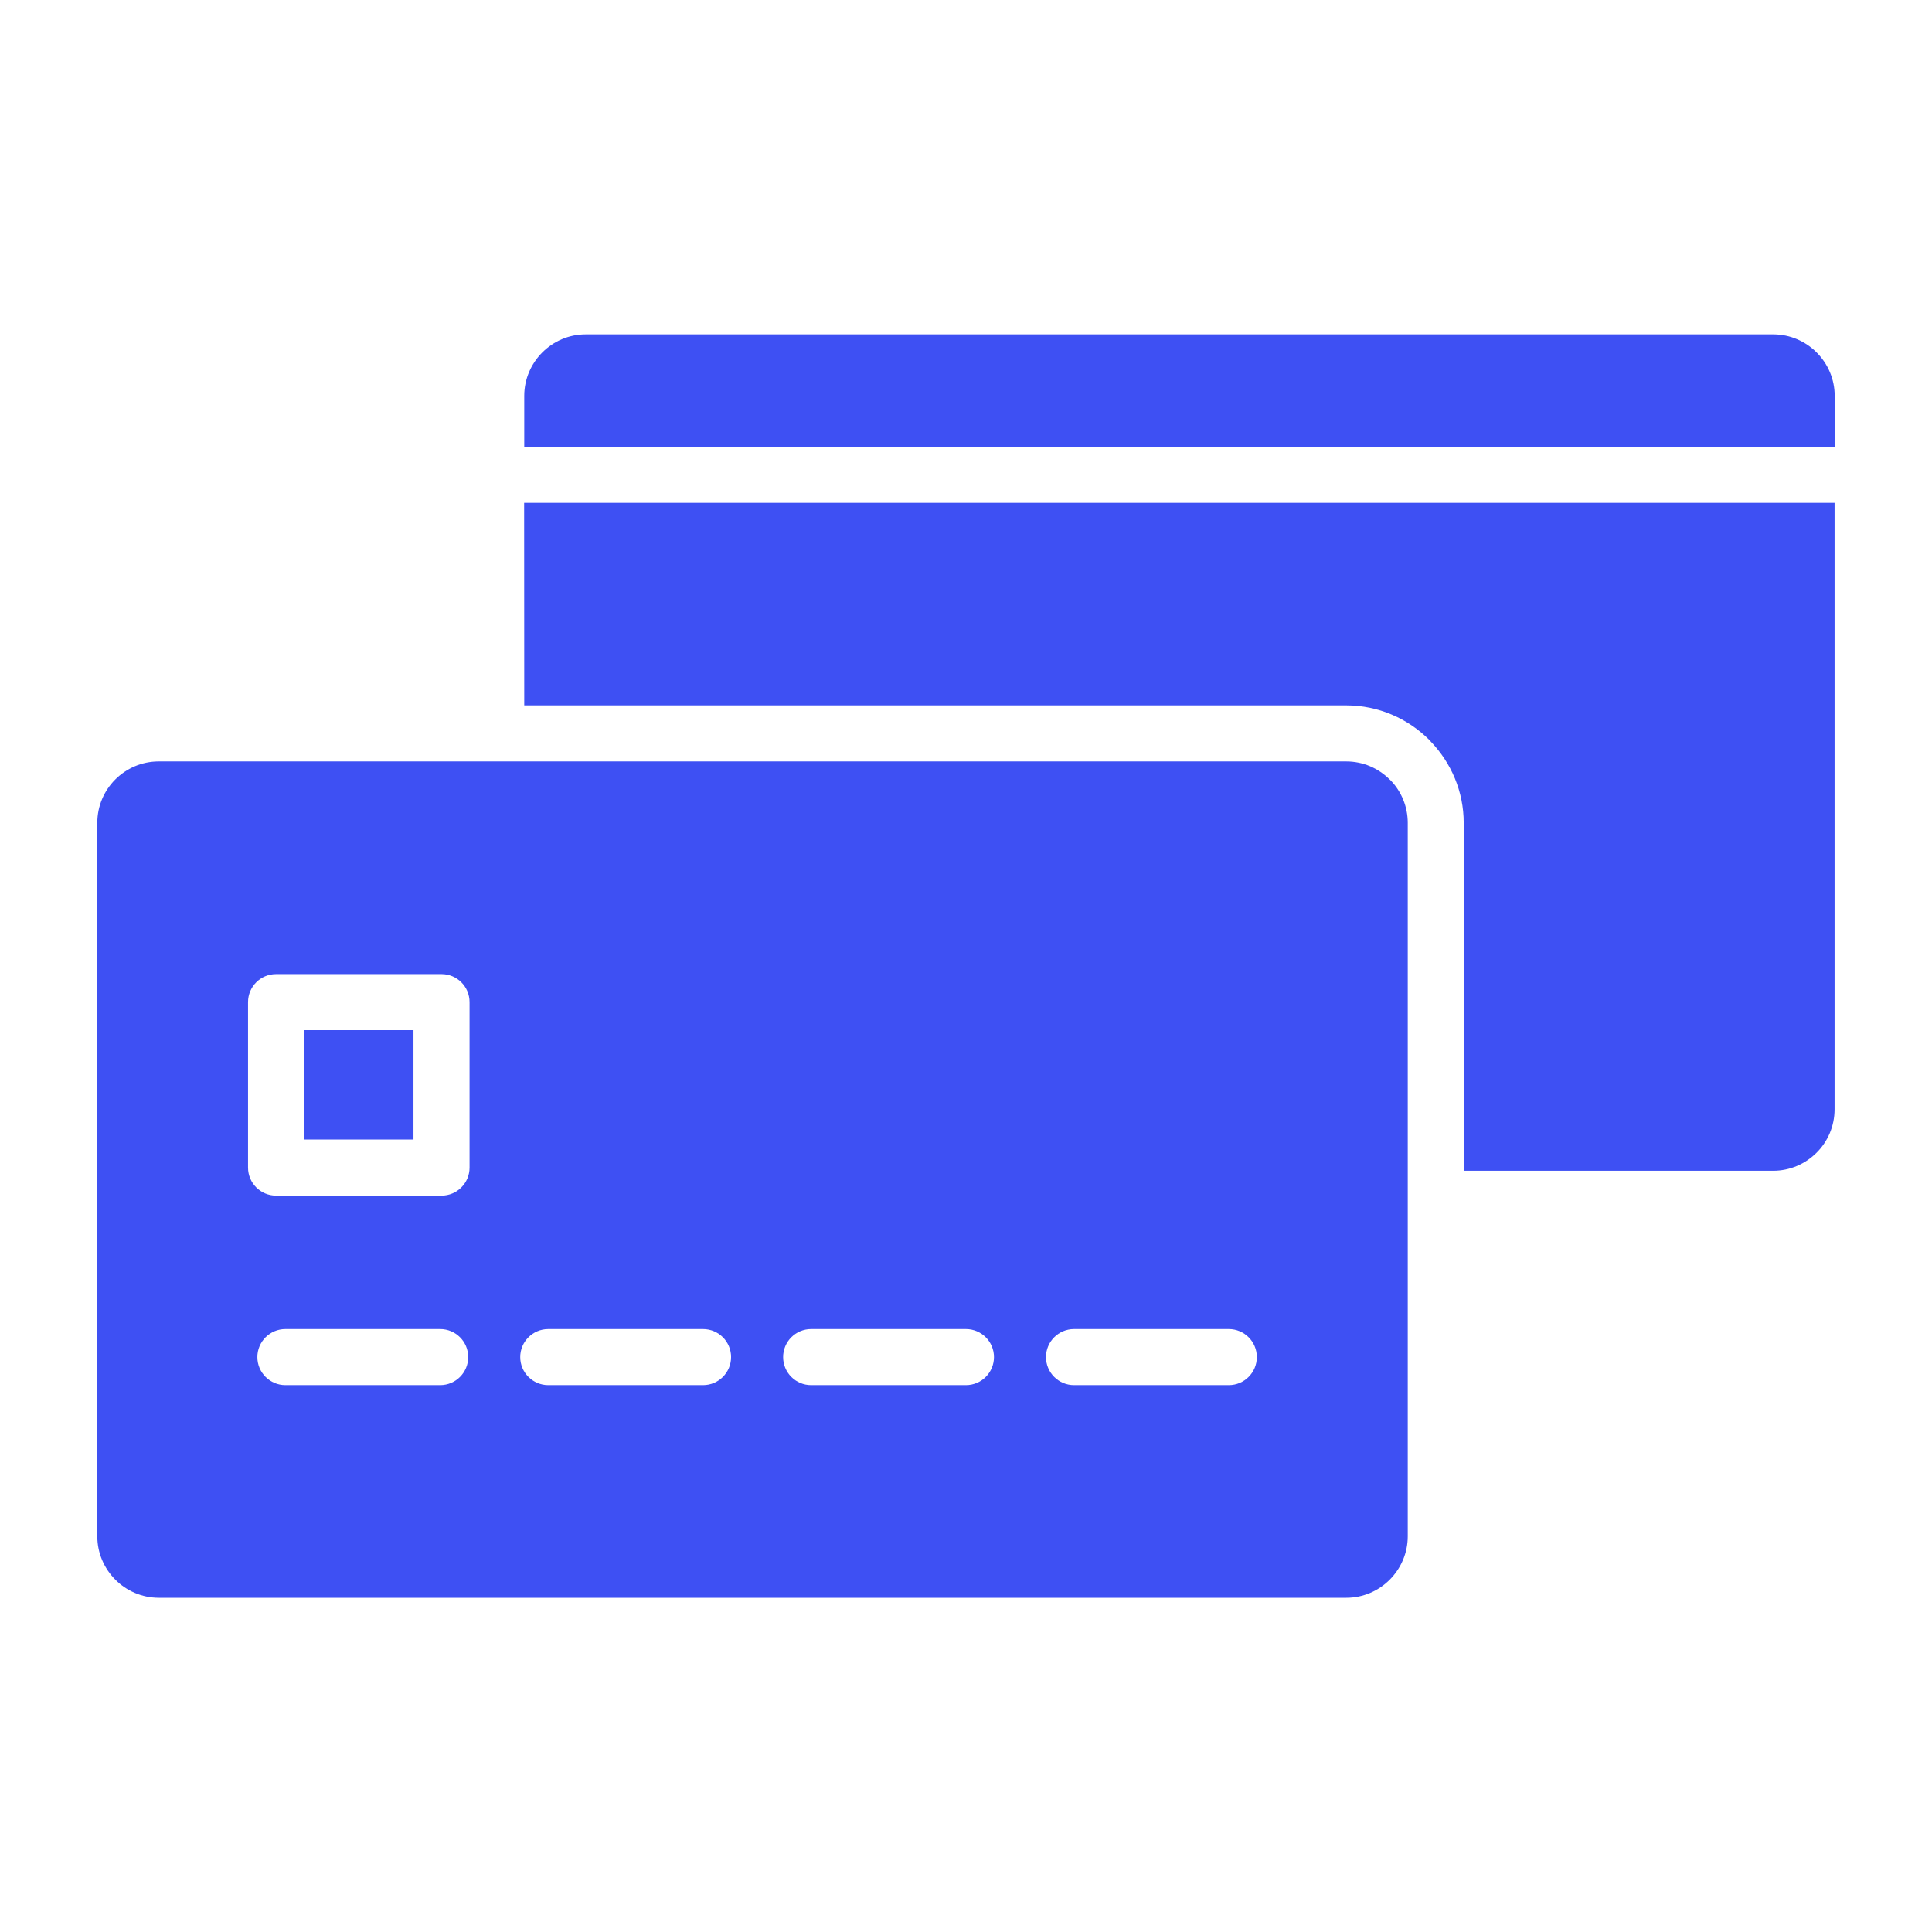
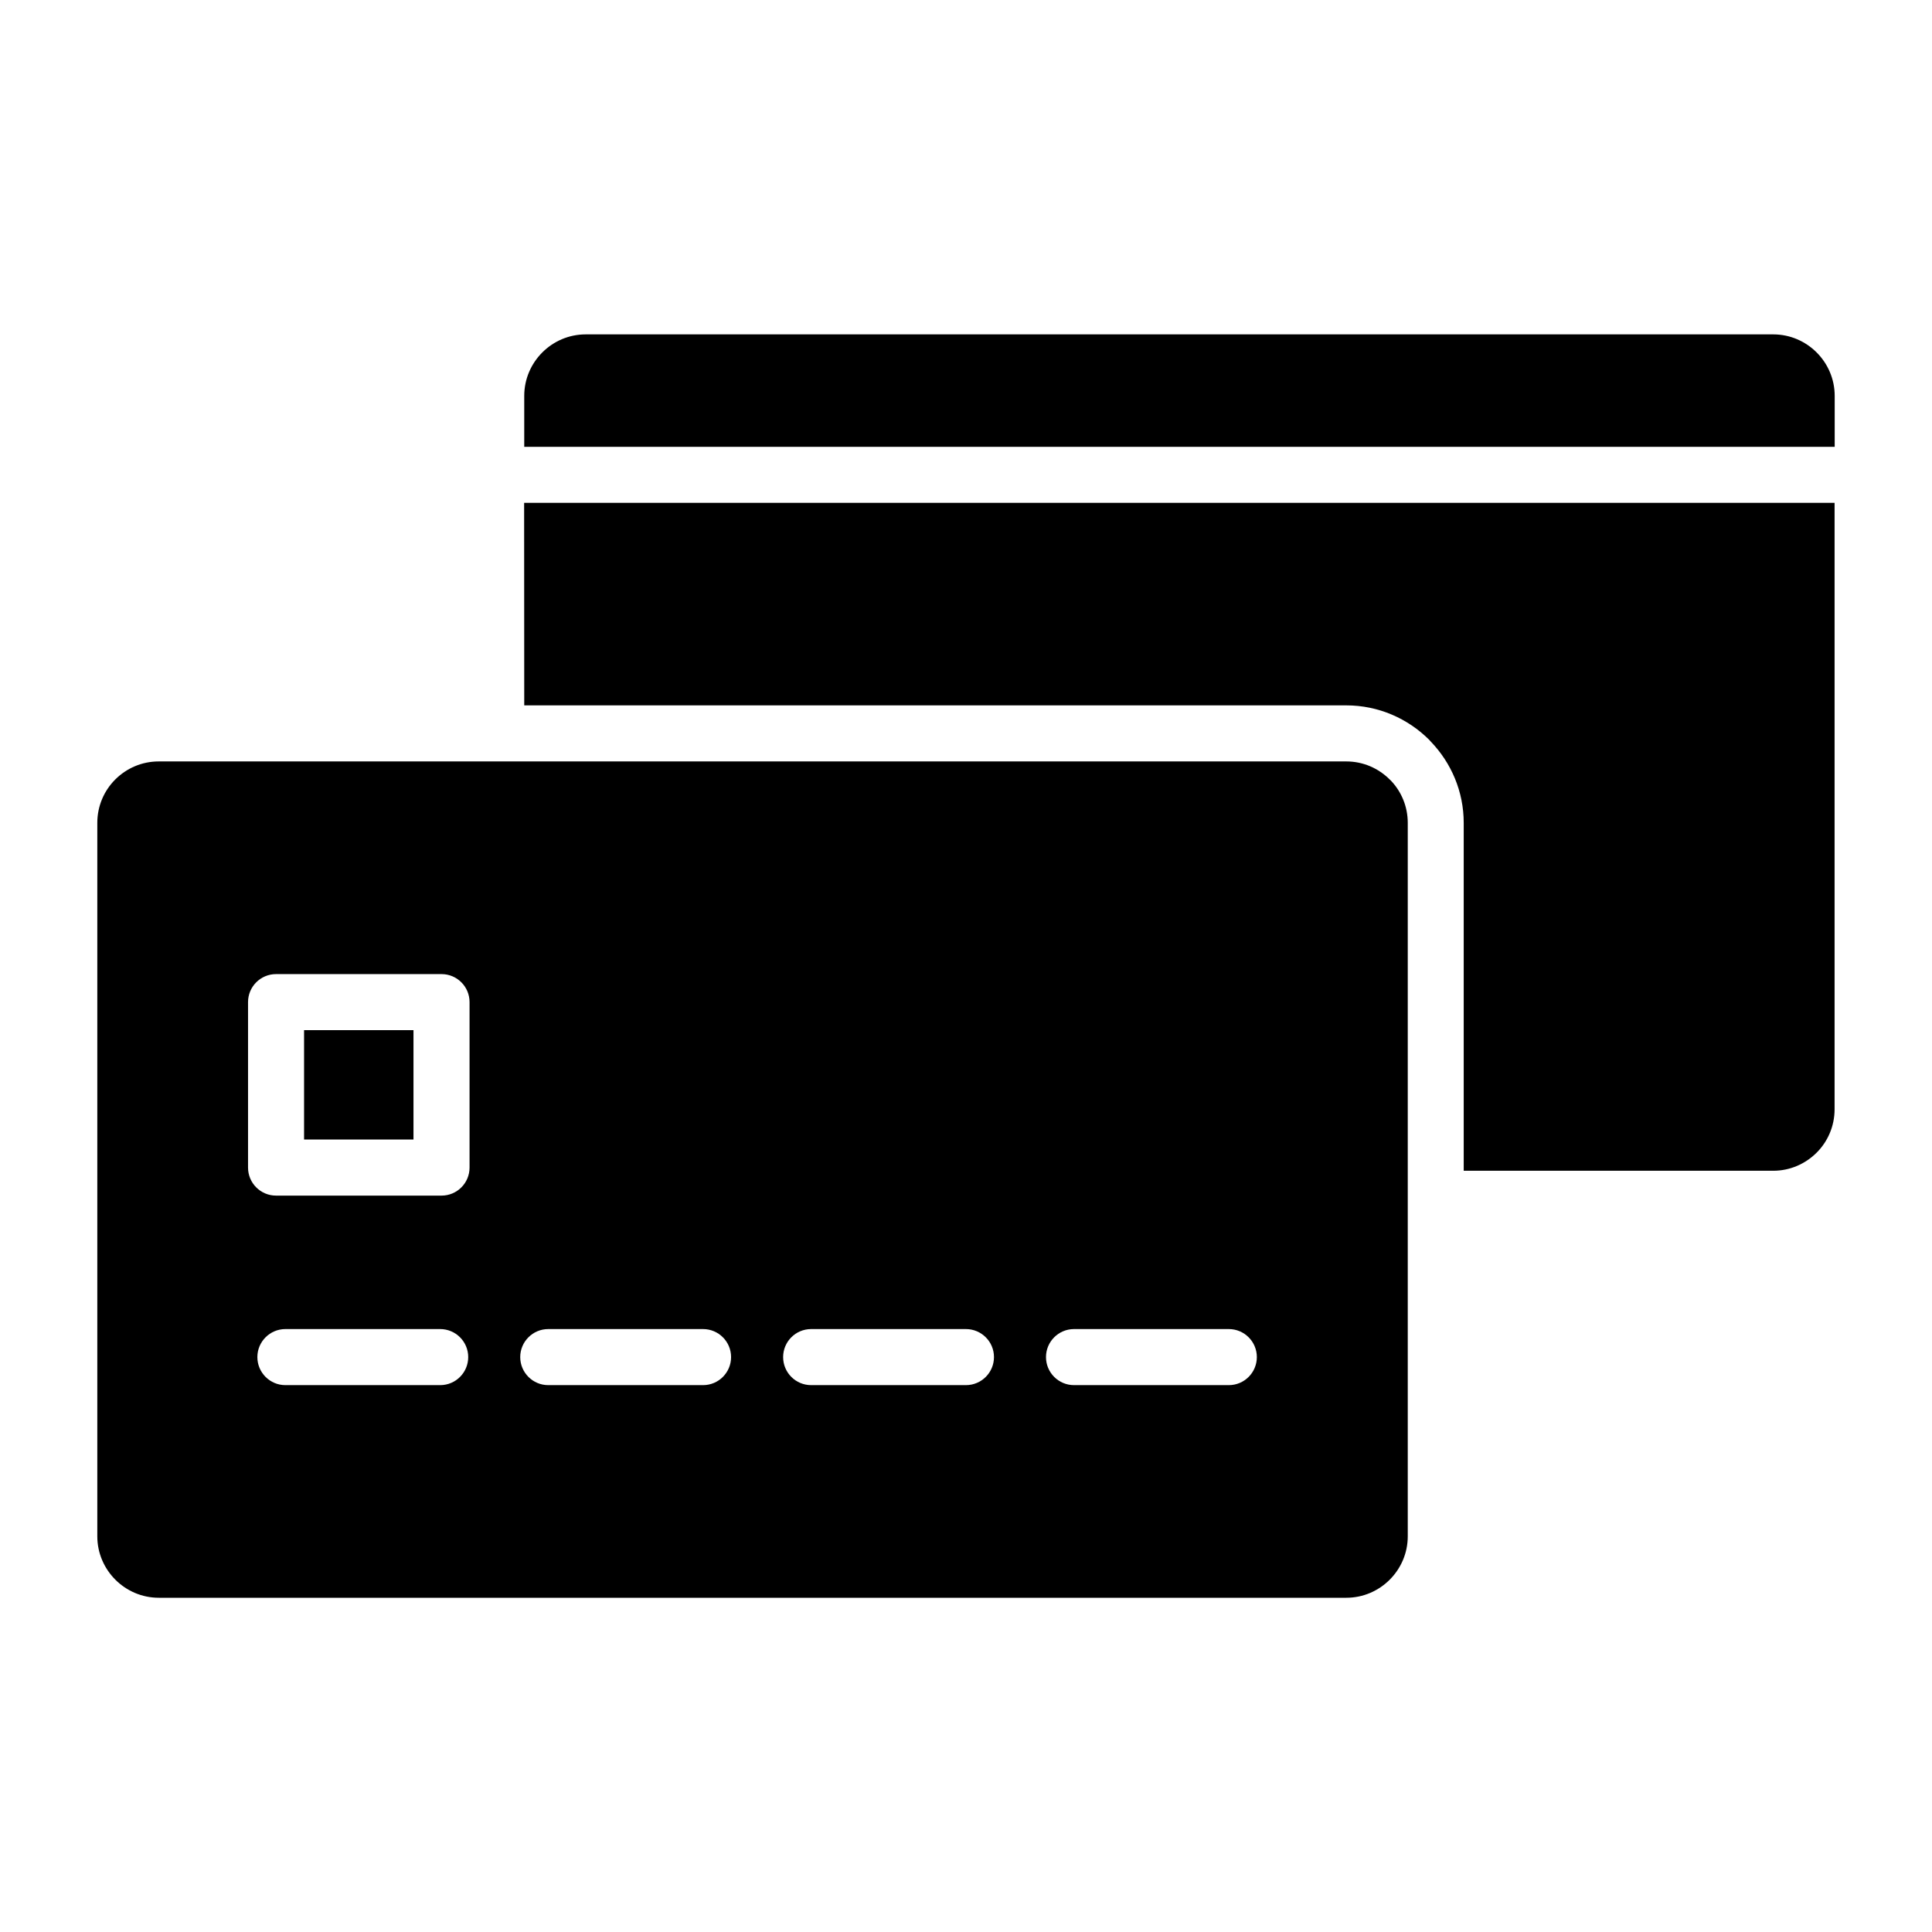
- <svg xmlns="http://www.w3.org/2000/svg" width="52" height="52" viewBox="0 0 52 52" fill="none">
-   <path fill-rule="evenodd" clip-rule="evenodd" d="M36.234 20.494H13.356H4.27C3.816 20.494 3.402 20.68 3.102 20.98V20.979V20.98C2.804 21.278 2.619 21.691 2.619 22.147V41.351C2.619 41.805 2.806 42.218 3.105 42.518C3.405 42.818 3.819 43.004 4.273 43.004H36.237C36.691 43.004 37.104 42.818 37.404 42.518C37.704 42.218 37.89 41.805 37.89 41.351V32.265V22.147C37.89 21.707 37.718 21.307 37.439 21.013L37.404 20.98C37.104 20.68 36.691 20.494 36.237 20.494L36.234 20.494ZM14.11 12.026H49.381V10.654C49.381 10.2 49.195 9.786 48.895 9.486C48.595 9.186 48.182 9 47.728 9H15.764C15.309 9 14.896 9.186 14.596 9.486C14.296 9.786 14.11 10.2 14.11 10.654V12.026ZM14.11 18.985H36.234C37.104 18.985 37.895 19.341 38.468 19.913L38.512 19.962C39.059 20.532 39.396 21.303 39.396 22.147V31.511H47.727C48.181 31.511 48.595 31.324 48.895 31.024V31.026V31.024C49.193 30.727 49.378 30.313 49.378 29.857V13.534H14.107L14.11 18.985ZM11.129 30.671V27.726H8.184V30.671H11.129ZM7.681 35.772H11.848C12.264 35.772 12.602 36.11 12.602 36.526C12.602 36.943 12.264 37.281 11.848 37.281H7.681C7.265 37.281 6.927 36.943 6.927 36.526C6.927 36.11 7.265 35.772 7.681 35.772ZM18.923 35.772C19.34 35.772 19.677 36.11 19.677 36.526C19.677 36.943 19.34 37.281 18.923 37.281H14.756C14.34 37.281 14.002 36.943 14.002 36.526C14.002 36.11 14.34 35.772 14.756 35.772H18.923ZM21.078 36.526C21.078 36.11 21.415 35.772 21.832 35.772H25.998C26.415 35.772 26.753 36.11 26.753 36.526C26.753 36.943 26.415 37.281 25.998 37.281H21.832C21.415 37.281 21.078 36.943 21.078 36.526ZM33.074 35.772C33.49 35.772 33.828 36.11 33.828 36.526C33.828 36.943 33.49 37.281 33.074 37.281H28.907C28.491 37.281 28.153 36.943 28.153 36.526C28.153 36.11 28.491 35.772 28.907 35.772H33.074ZM7.43 26.218H11.884C12.3 26.218 12.638 26.555 12.638 26.972V31.426C12.638 31.842 12.3 32.18 11.884 32.18H7.43C7.014 32.18 6.676 31.842 6.676 31.426V26.972C6.676 26.555 7.014 26.218 7.43 26.218Z" fill="#3E50F3" />
+ <svg xmlns="http://www.w3.org/2000/svg" width="52" height="52" viewBox="0 0 52 52">
+   <path fill-rule="evenodd" clip-rule="evenodd" d="M36.234 20.494H13.356H4.27C3.816 20.494 3.402 20.68 3.102 20.98V20.979V20.98C2.804 21.278 2.619 21.691 2.619 22.147V41.351C2.619 41.805 2.806 42.218 3.105 42.518C3.405 42.818 3.819 43.004 4.273 43.004H36.237C36.691 43.004 37.104 42.818 37.404 42.518C37.704 42.218 37.89 41.805 37.89 41.351V32.265V22.147C37.89 21.707 37.718 21.307 37.439 21.013L37.404 20.98C37.104 20.68 36.691 20.494 36.237 20.494L36.234 20.494ZM14.11 12.026H49.381V10.654C49.381 10.2 49.195 9.786 48.895 9.486C48.595 9.186 48.182 9 47.728 9H15.764C15.309 9 14.896 9.186 14.596 9.486C14.296 9.786 14.11 10.2 14.11 10.654V12.026ZM14.11 18.985H36.234C37.104 18.985 37.895 19.341 38.468 19.913L38.512 19.962C39.059 20.532 39.396 21.303 39.396 22.147V31.511H47.727C48.181 31.511 48.595 31.324 48.895 31.024V31.026V31.024C49.193 30.727 49.378 30.313 49.378 29.857V13.534H14.107L14.11 18.985ZM11.129 30.671V27.726H8.184V30.671H11.129ZM7.681 35.772H11.848C12.264 35.772 12.602 36.11 12.602 36.526C12.602 36.943 12.264 37.281 11.848 37.281H7.681C7.265 37.281 6.927 36.943 6.927 36.526C6.927 36.11 7.265 35.772 7.681 35.772ZM18.923 35.772C19.34 35.772 19.677 36.11 19.677 36.526C19.677 36.943 19.34 37.281 18.923 37.281H14.756C14.34 37.281 14.002 36.943 14.002 36.526C14.002 36.11 14.34 35.772 14.756 35.772H18.923ZM21.078 36.526C21.078 36.11 21.415 35.772 21.832 35.772H25.998C26.415 35.772 26.753 36.11 26.753 36.526C26.753 36.943 26.415 37.281 25.998 37.281H21.832C21.415 37.281 21.078 36.943 21.078 36.526ZM33.074 35.772C33.49 35.772 33.828 36.11 33.828 36.526C33.828 36.943 33.49 37.281 33.074 37.281H28.907C28.491 37.281 28.153 36.943 28.153 36.526C28.153 36.11 28.491 35.772 28.907 35.772H33.074ZM7.43 26.218H11.884C12.3 26.218 12.638 26.555 12.638 26.972V31.426C12.638 31.842 12.3 32.18 11.884 32.18H7.43C7.014 32.18 6.676 31.842 6.676 31.426V26.972C6.676 26.555 7.014 26.218 7.43 26.218Z" />
</svg>
